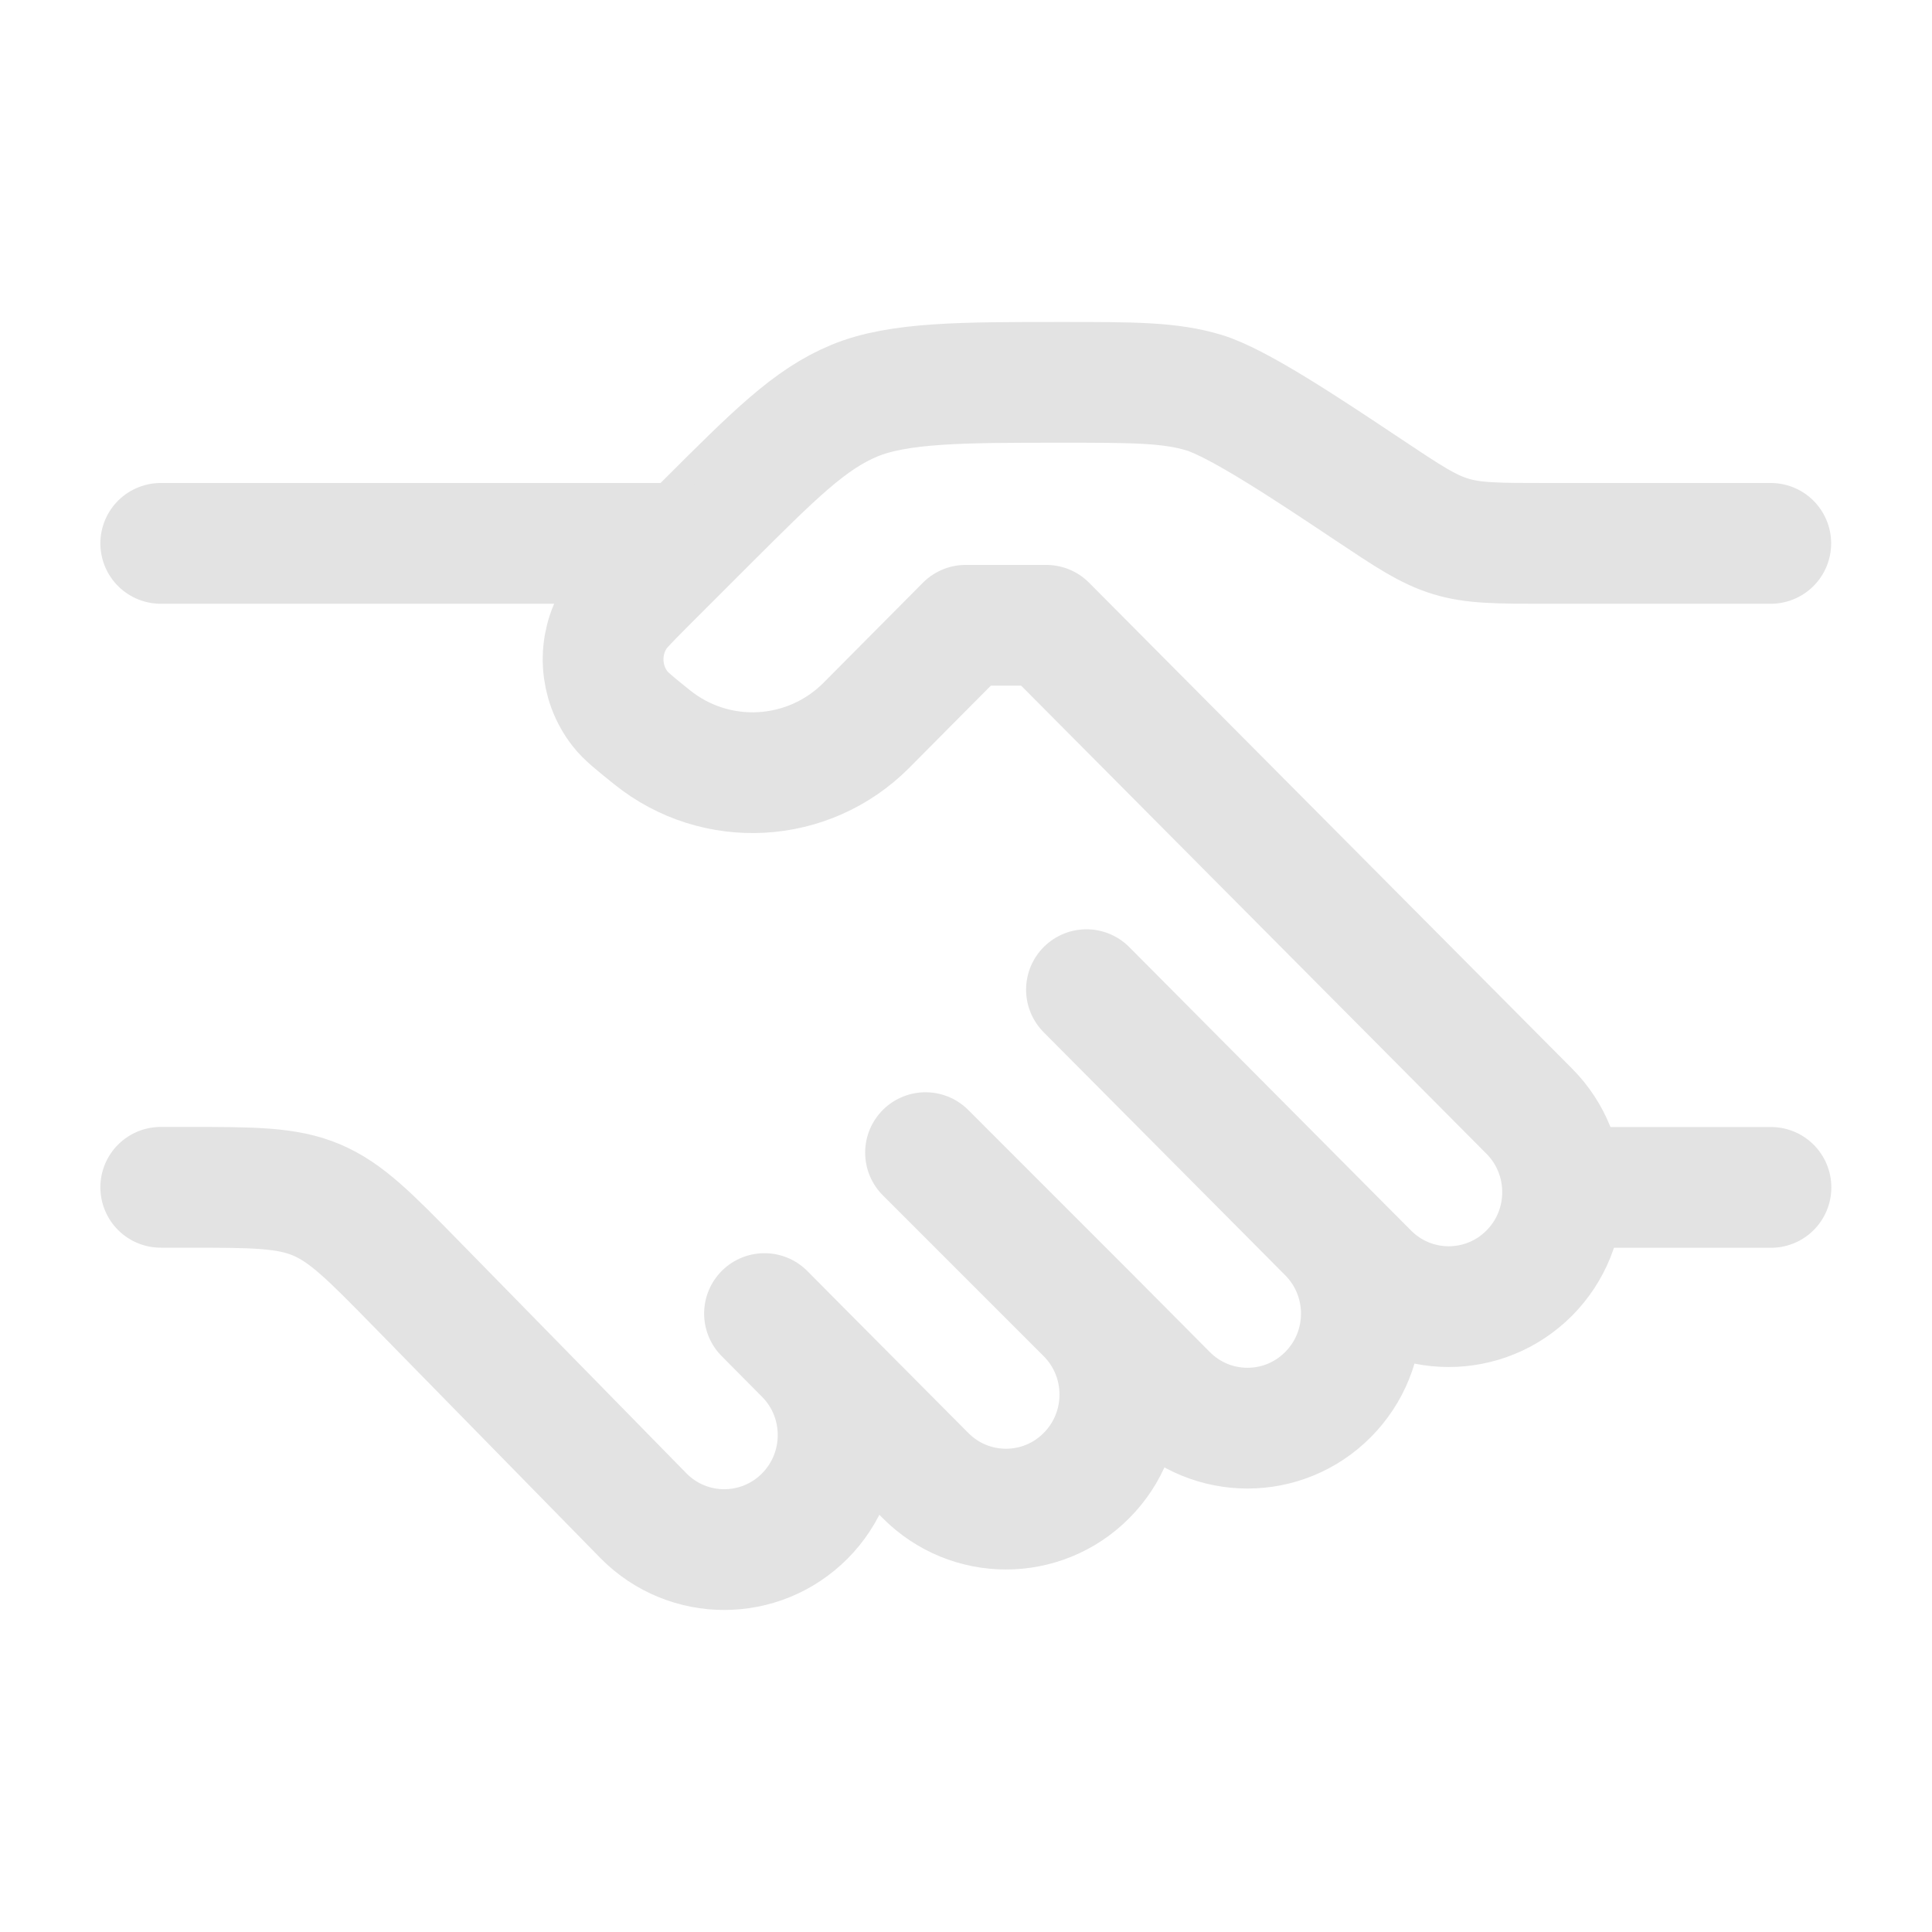
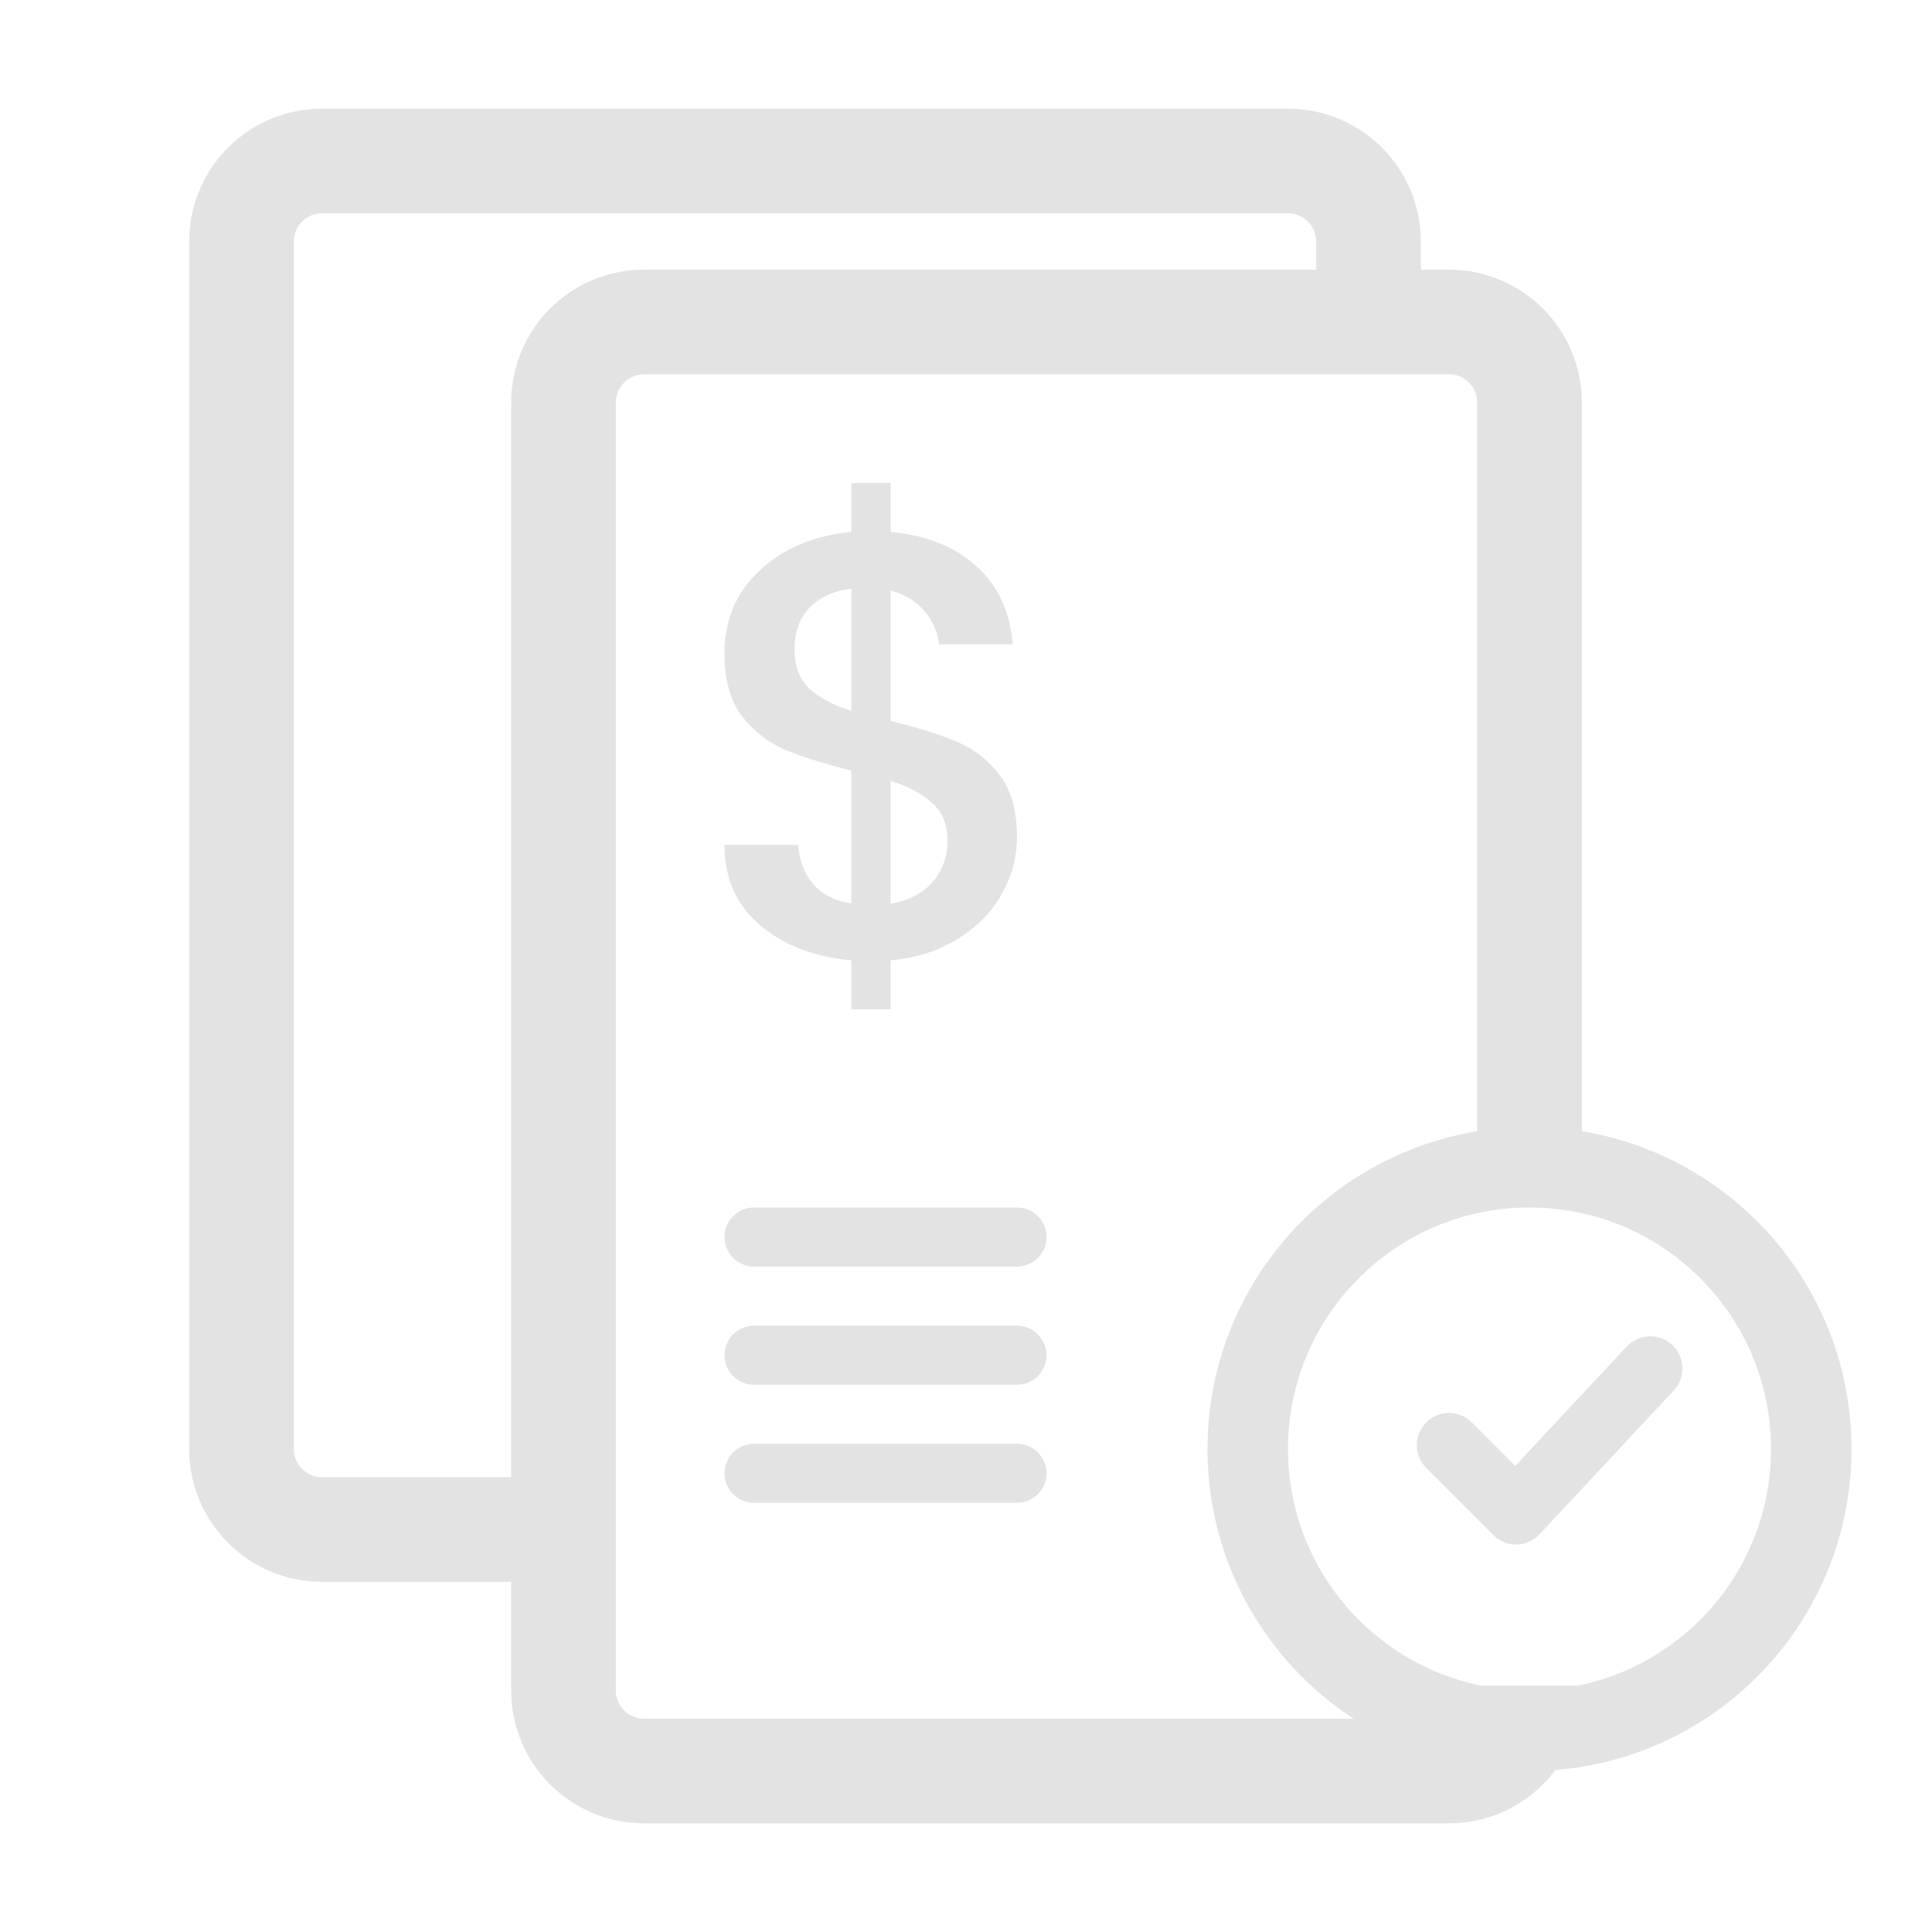
- <svg xmlns="http://www.w3.org/2000/svg" width="20" height="20" viewBox="0 0 20 20" fill="none">
-   <path d="M18.331 5.625H16.007C15.506 5.625 15.255 5.625 15.019 5.553C14.783 5.482 14.575 5.343 14.158 5.065C13.533 4.648 12.819 4.173 12.465 4.065C12.111 3.958 11.735 3.958 10.983 3.958C9.962 3.958 9.303 3.958 8.844 4.148C8.384 4.339 8.023 4.7 7.3 5.422L6.664 6.058C6.502 6.221 6.42 6.303 6.37 6.383C6.184 6.681 6.204 7.064 6.421 7.34C6.48 7.415 6.57 7.487 6.749 7.631C7.412 8.165 8.368 8.112 8.969 7.508L9.997 6.473H10.831L15.831 11.503C16.291 11.966 16.291 12.716 15.831 13.179C15.37 13.642 14.624 13.642 14.164 13.179L13.747 12.76M13.747 12.76L11.247 10.245M13.747 12.76C14.208 13.223 14.208 13.974 13.747 14.437C13.287 14.9 12.541 14.9 12.081 14.437L11.247 13.598M11.247 13.598C11.708 14.061 11.708 14.812 11.247 15.275C10.787 15.738 10.041 15.738 9.581 15.275L8.331 14.018M11.247 13.598L9.581 11.932M8.331 14.018L7.914 13.598M8.331 14.018C8.791 14.48 8.791 15.231 8.331 15.694C7.87 16.157 7.124 16.157 6.664 15.694L4.311 13.292C3.828 12.799 3.586 12.552 3.276 12.421C2.966 12.291 2.621 12.291 1.93 12.291H1.664" stroke="#E3E3E3" stroke-width="1.25" stroke-linecap="round" stroke-linejoin="round" />
-   <path d="M18.333 12.292H16.25" stroke="#E3E3E3" stroke-width="1.25" stroke-linecap="round" />
-   <path d="M7.081 5.625H1.664" stroke="#E3E3E3" stroke-width="1.25" stroke-linecap="round" />
+ <svg xmlns="http://www.w3.org/2000/svg" width="24" height="24" viewBox="0 0 24 24" fill="none">
+   <path d="M19 14.588V5C19 4.448 18.552 4 18 4H8C7.448 4 7 4.448 7 5V21C7 21.552 7.448 22 8 22H18C18.552 22 19 21.552 19 21V20.941" stroke="#E3E3E3" stroke-width="1.3" />
+   <path d="M17 4V3C17 2.448 16.552 2 16 2H4C3.448 2 3 2.448 3 3V18C3 18.552 3.448 19 4 19H7" stroke="#E3E3E3" stroke-width="1.3" />
+   <path d="M11.063 6.608C11.504 6.648 11.857 6.788 12.122 7.028C12.392 7.263 12.545 7.589 12.58 8.004H11.664C11.649 7.849 11.589 7.712 11.484 7.592C11.379 7.467 11.239 7.381 11.063 7.336V8.957C11.399 9.037 11.672 9.123 11.882 9.213C12.092 9.298 12.27 9.435 12.415 9.625C12.56 9.81 12.633 10.068 12.633 10.398C12.633 10.649 12.57 10.884 12.445 11.104C12.325 11.325 12.144 11.509 11.904 11.659C11.669 11.809 11.389 11.9 11.063 11.93V12.538H10.576V11.93C10.106 11.885 9.725 11.738 9.435 11.487C9.144 11.237 9 10.906 9 10.496H9.915C9.93 10.691 9.992 10.854 10.102 10.984C10.213 11.11 10.371 11.19 10.576 11.225V9.573C10.241 9.488 9.968 9.402 9.758 9.317C9.548 9.227 9.367 9.088 9.217 8.897C9.072 8.707 9 8.447 9 8.117C9 7.702 9.145 7.359 9.435 7.089C9.725 6.814 10.106 6.653 10.576 6.608V6H11.063V6.608ZM11.063 11.225C11.284 11.19 11.457 11.102 11.582 10.962C11.707 10.817 11.77 10.643 11.77 10.443C11.77 10.243 11.707 10.088 11.582 9.979C11.462 9.863 11.289 9.77 11.063 9.7V11.225ZM10.576 7.313C10.361 7.338 10.188 7.416 10.058 7.546C9.933 7.676 9.87 7.851 9.87 8.071C9.87 8.276 9.931 8.437 10.051 8.552C10.176 8.667 10.351 8.76 10.576 8.83V7.313Z" fill="#E3E3E3" />
+   <rect x="9" y="15" width="4" height="0.734" rx="0.367" fill="#E3E3E3" />
+   <rect x="9" y="16.468" width="4" height="0.734" rx="0.367" fill="#E3E3E3" />
+   <rect x="9" y="17.935" width="4" height="0.734" rx="0.367" fill="#E3E3E3" />
+   <circle cx="19" cy="18" r="3.5" stroke="#E3E3E3" />
+   <path d="M18 17.952L18.833 18.786L20.5 17" stroke="#E3E3E3" stroke-width="0.8" stroke-linecap="round" stroke-linejoin="round" />
</svg>
